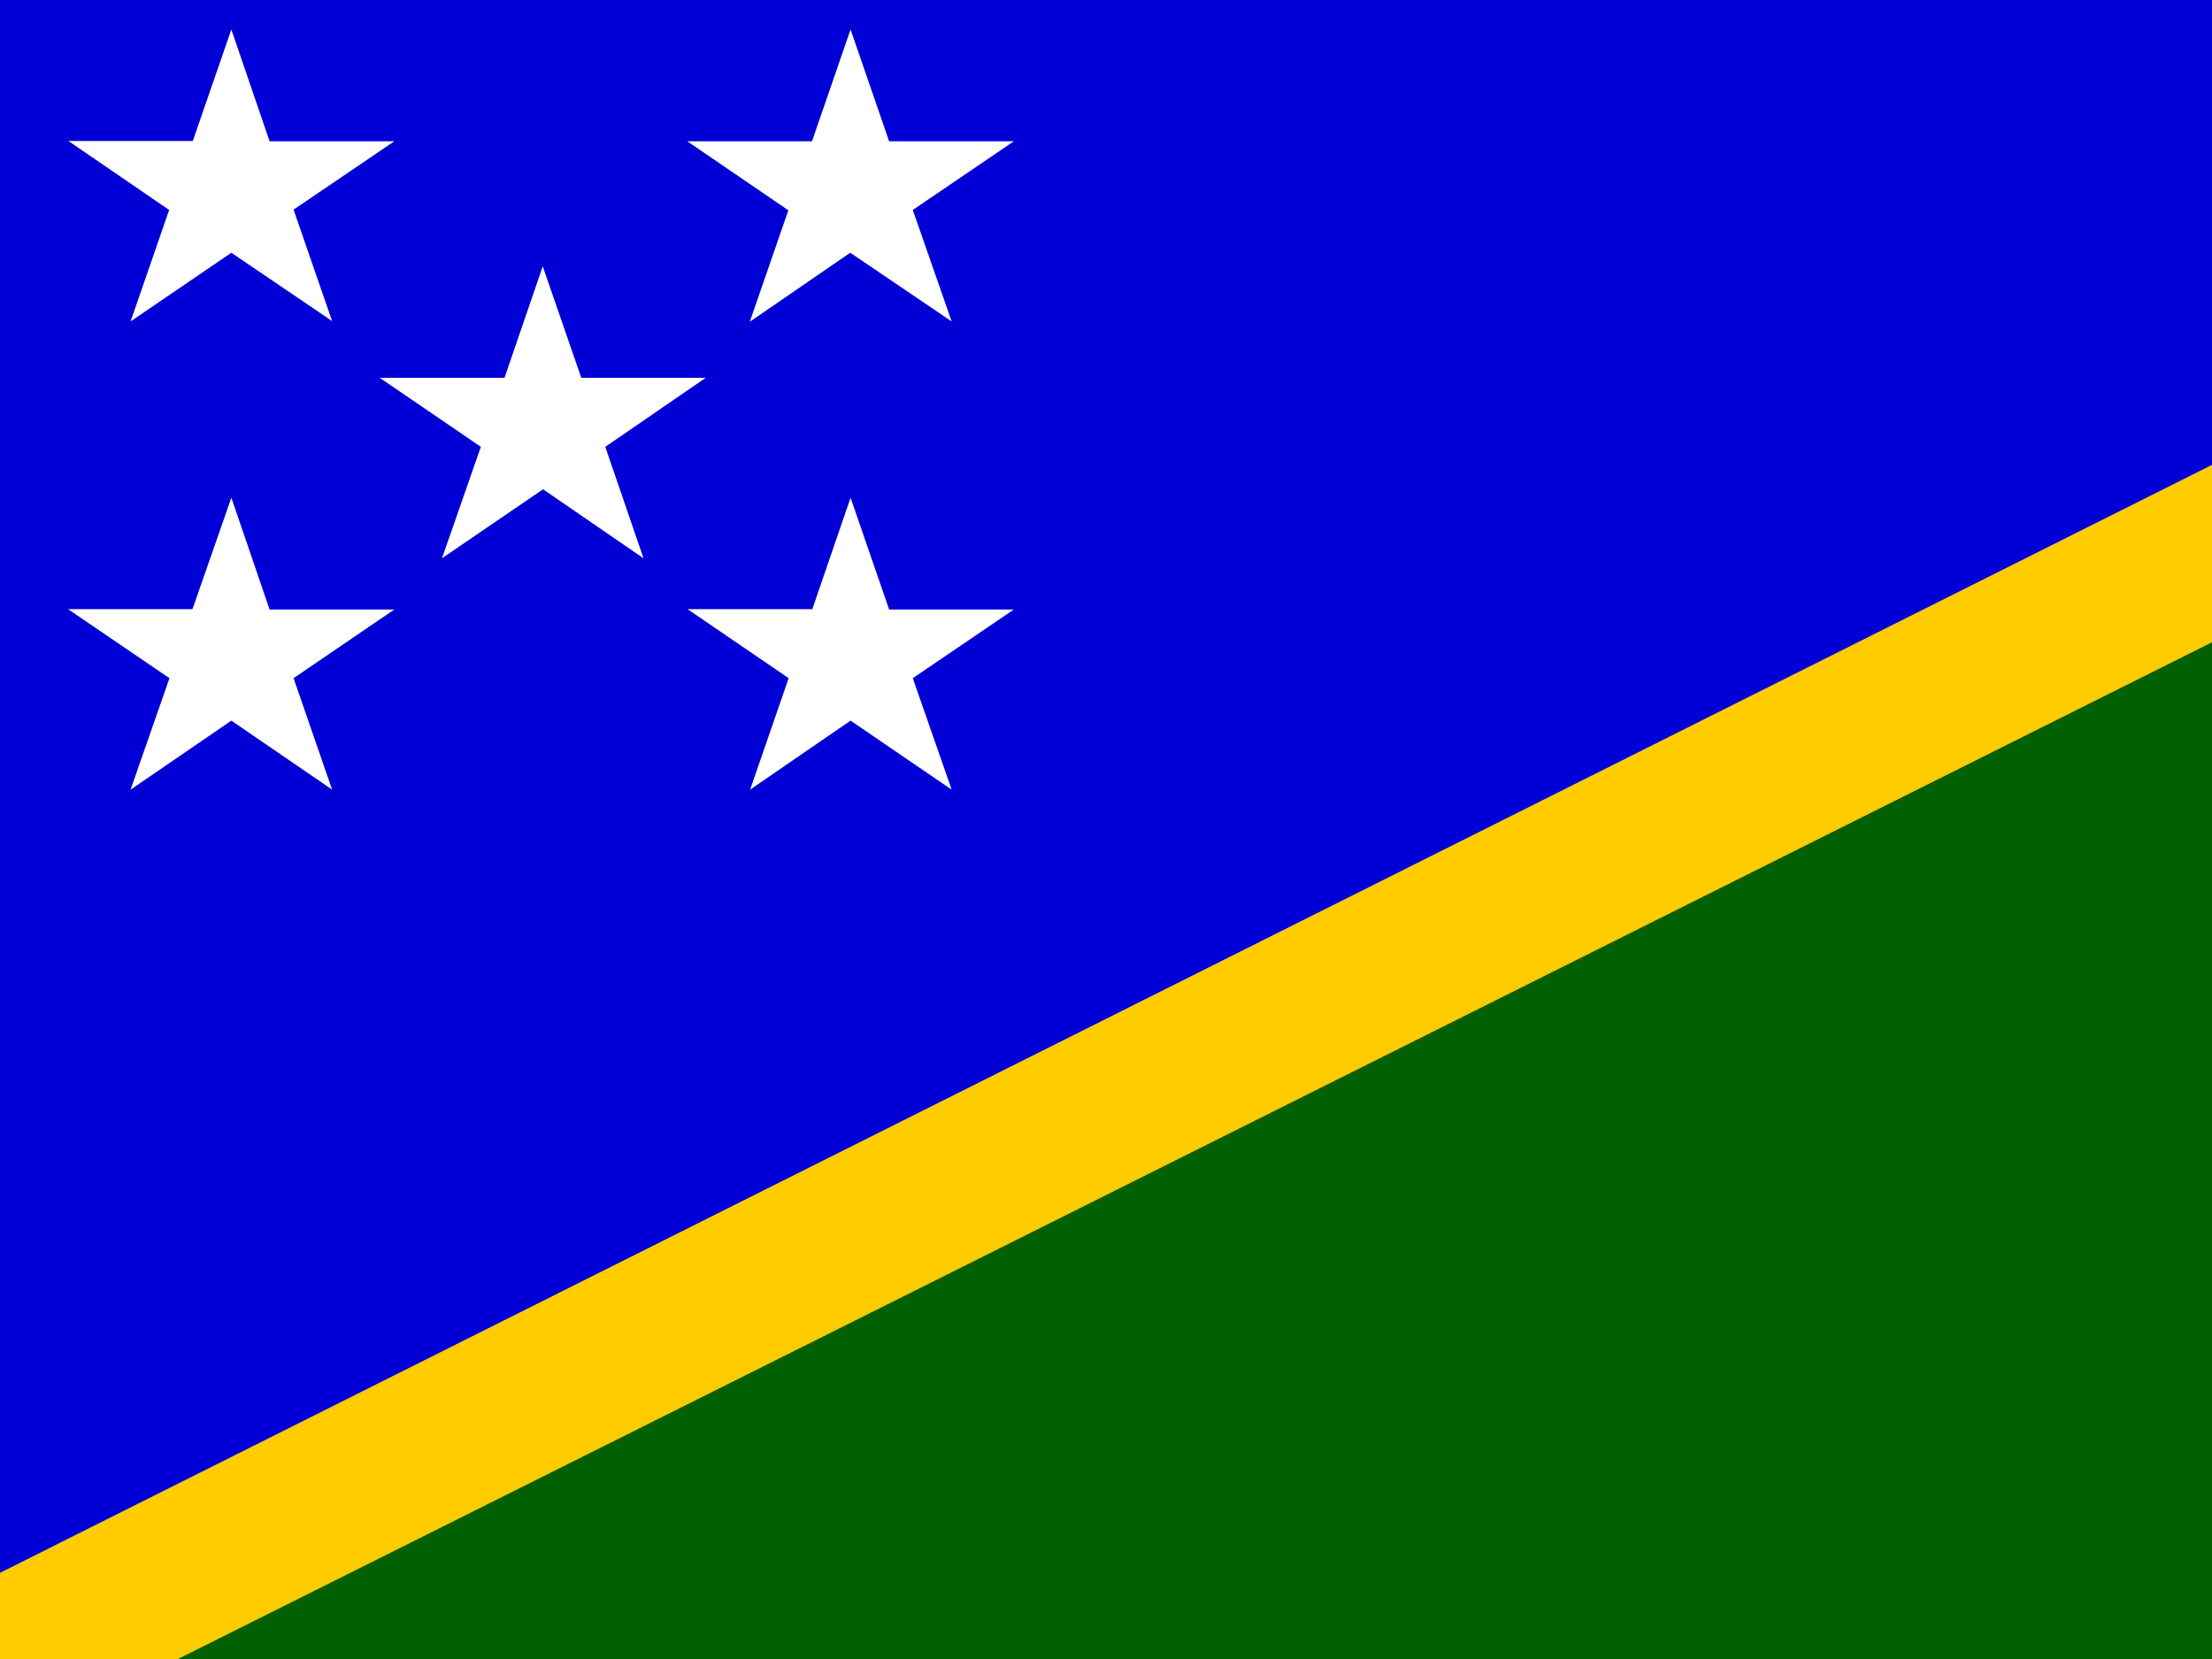
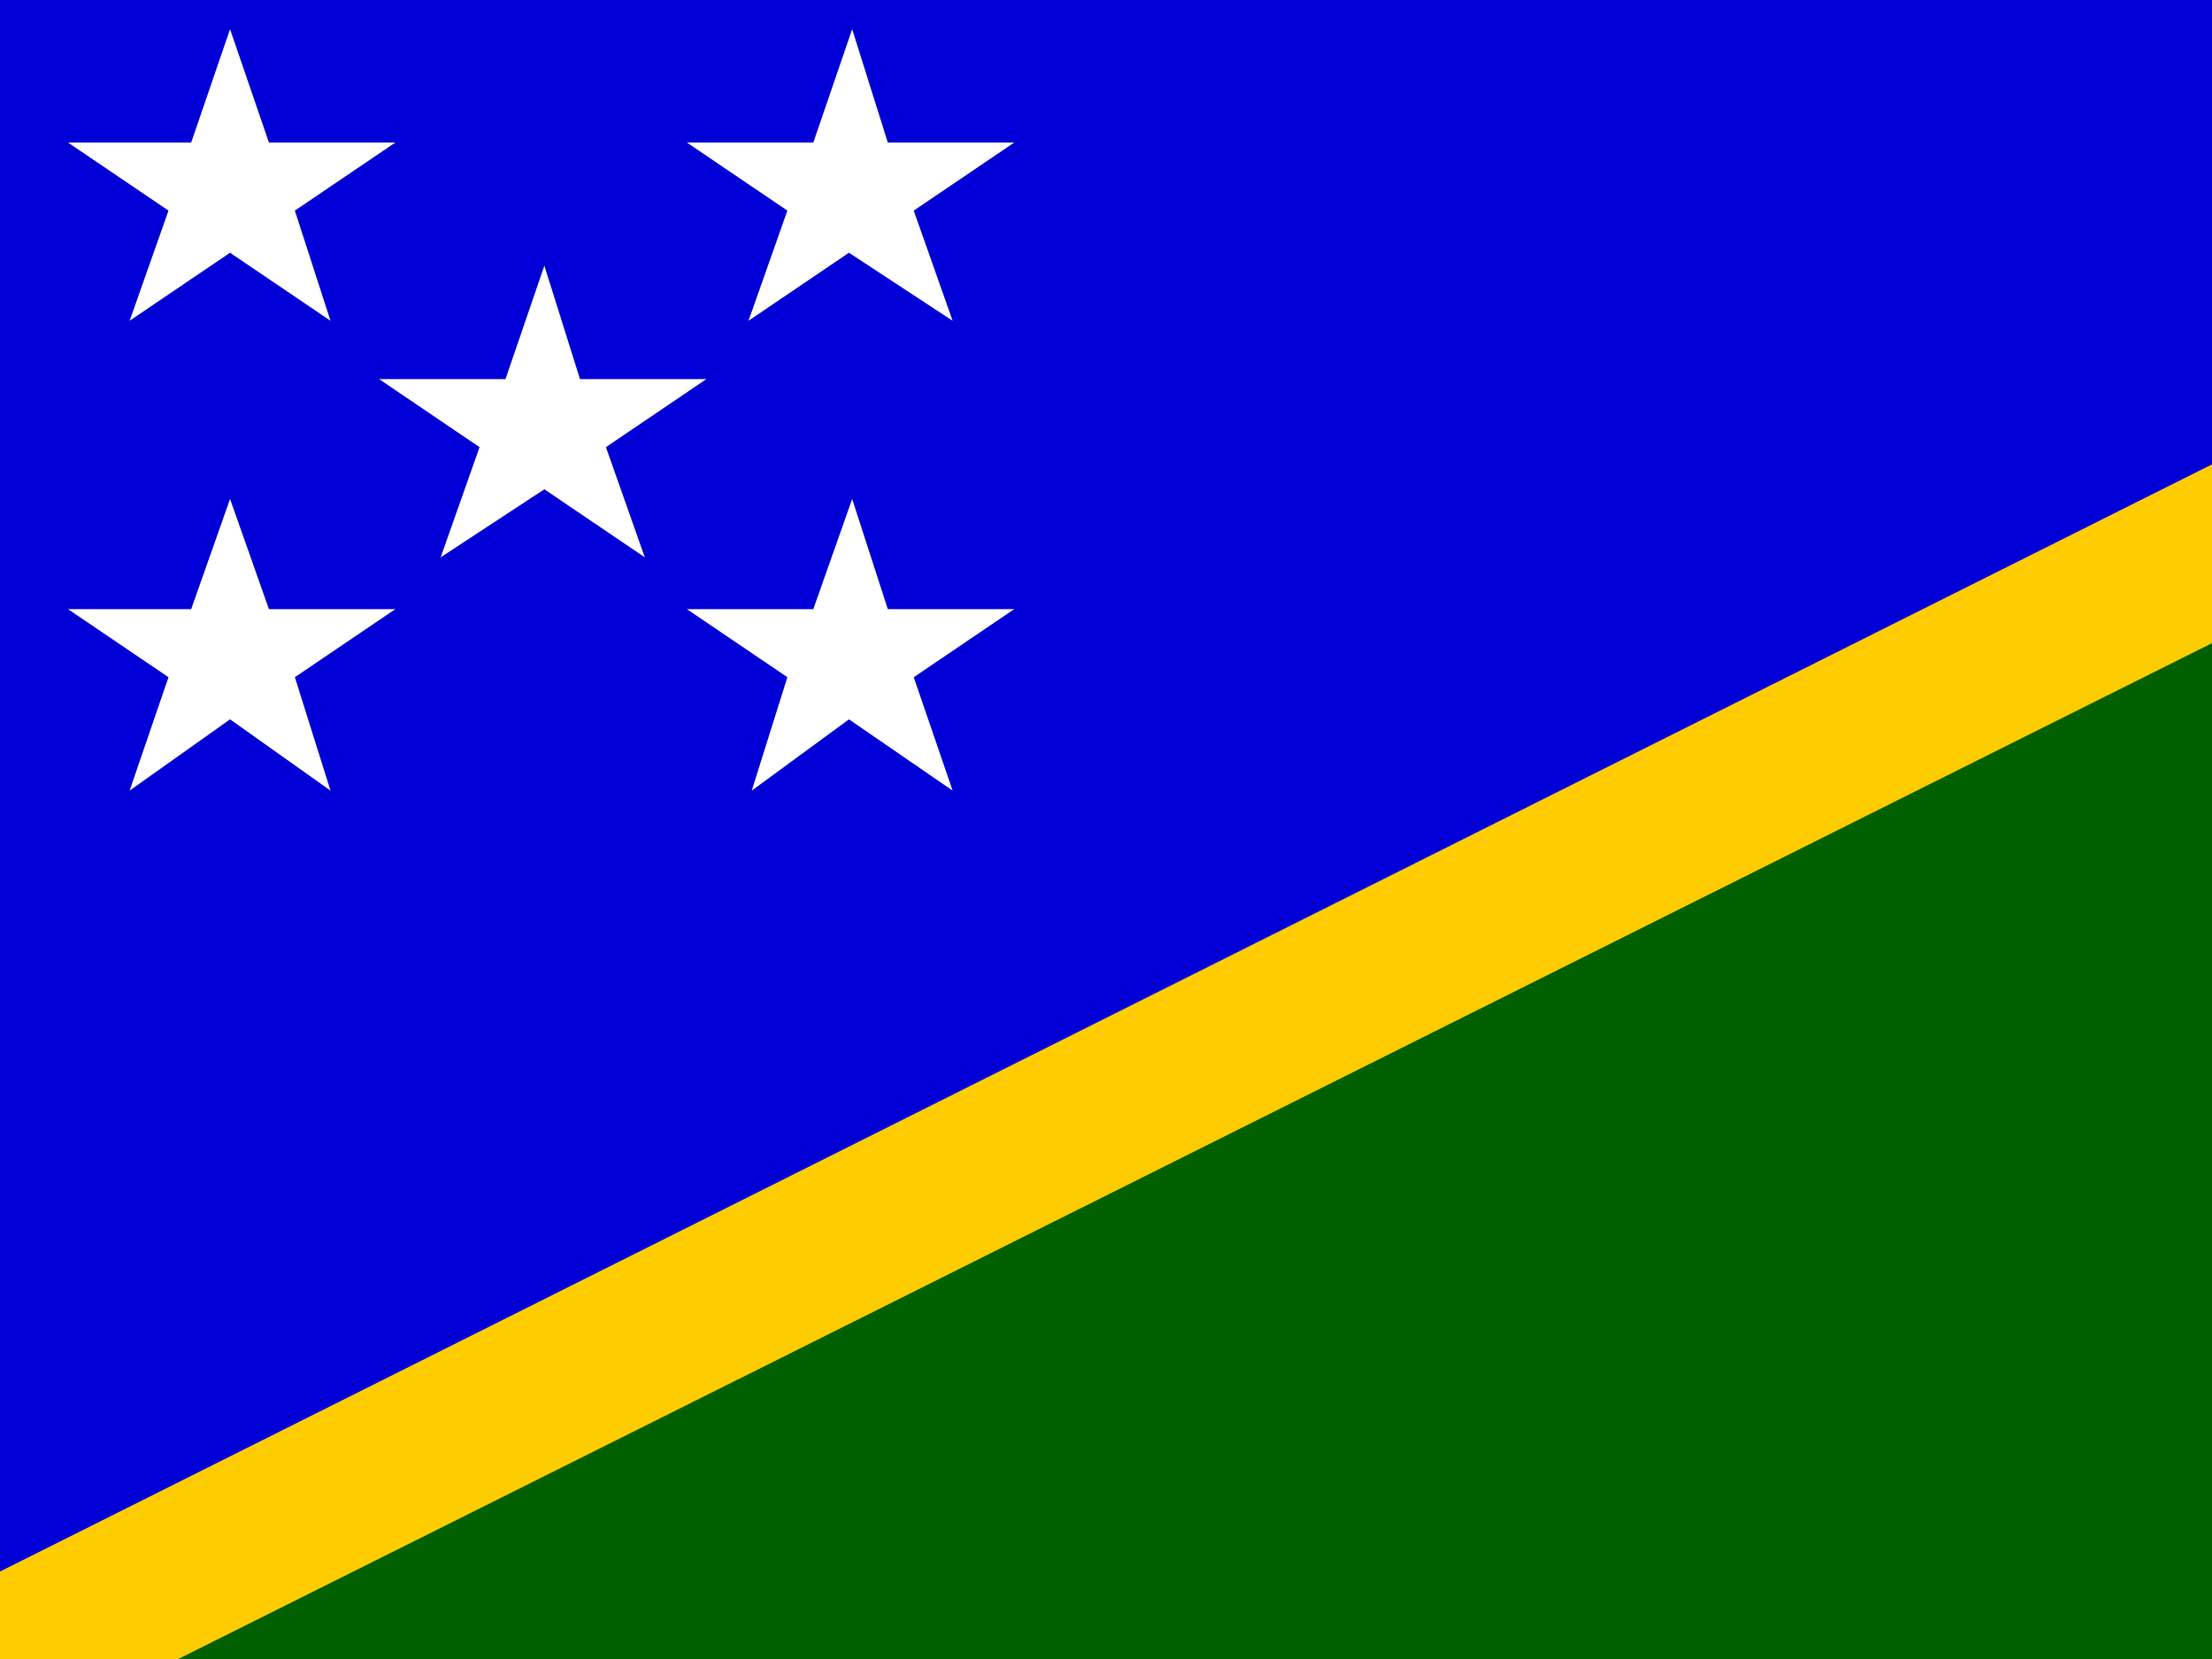
<svg xmlns="http://www.w3.org/2000/svg" id="flag-icons-sb" viewBox="0 0 640 480">
  <defs>
    <clipPath id="a">
-       <path fill-opacity=".7" d="M0 0h682.7v512H0z" />
+       <path d="M0 0h683v512H0z" />
    </clipPath>
  </defs>
-   <g fill-rule="evenodd" stroke-width="1pt" clip-path="url(#a)" transform="scale(.9375)">
-     <path fill="#0000d6" d="M0 507.2L987.4 0H0v507.2z" />
-     <path fill="#006000" d="M1024 0L27.2 512H1024V0z" />
-     <path fill="#fc0" d="M1024 0h-54.9L0 485.4V512h54.9L1024 27.6V0z" />
-     <path fill="#fff" d="M71.4 9.1l11.8 34.5h38.5L90.6 64.7l11.9 34.4L71.4 78 40.3 99.2l11.9-34.4-31.1-21.3h38.4zm191.1 0l11.9 34.5h38.5l-31.2 21.2 12 34.4L262.4 78l-31 21.3 11.9-34.4-31.2-21.3h38.5zm0 144.5l11.9 34.5h38.5l-31.2 21.2 12 34.4-31.2-21.3-31 21.3 11.9-34.4-31.2-21.3h38.5zm-95-71.4l11.9 34.4h38.4l-31 21.3 11.8 34.4-31-21.3-31.2 21.3 12-34.4-31.2-21.3h38.5zm-96.1 71.4l11.8 34.5h38.5l-31.1 21.2 11.9 34.4-31.1-21.3-31.1 21.3 12-34.4L21 188h38.4z" />
+   <g fill-rule="evenodd" clip-path="url(#a)" transform="scale(.9375)">
+     <path fill="#0000d6" d="M0 507L987 0H0v507z" />
+     <path fill="#006000" d="M1024 0L27 512h997V0z" />
+     <path fill="#fc0" d="M1024 0h-55L0 485v27h55l969-484V0z" />
+     <path fill="#fff" d="M71 9l12 35h39L91 65l11 34-31-21-31 21 12-34-31-21h38zm192 0l11 35h39l-31 21 12 34-32-21-31 21 12-34-31-21h39zm0 145l11 34h39l-31 21 12 35-32-22-30 22 11-35-31-21h39zm-95-72l11 35h39l-31 21 12 34-31-21-32 21 12-34-31-21h39zm-97 72l12 34h39l-31 21 11 35-31-22-31 22 12-35-31-21h38z" />
  </g>
</svg>
